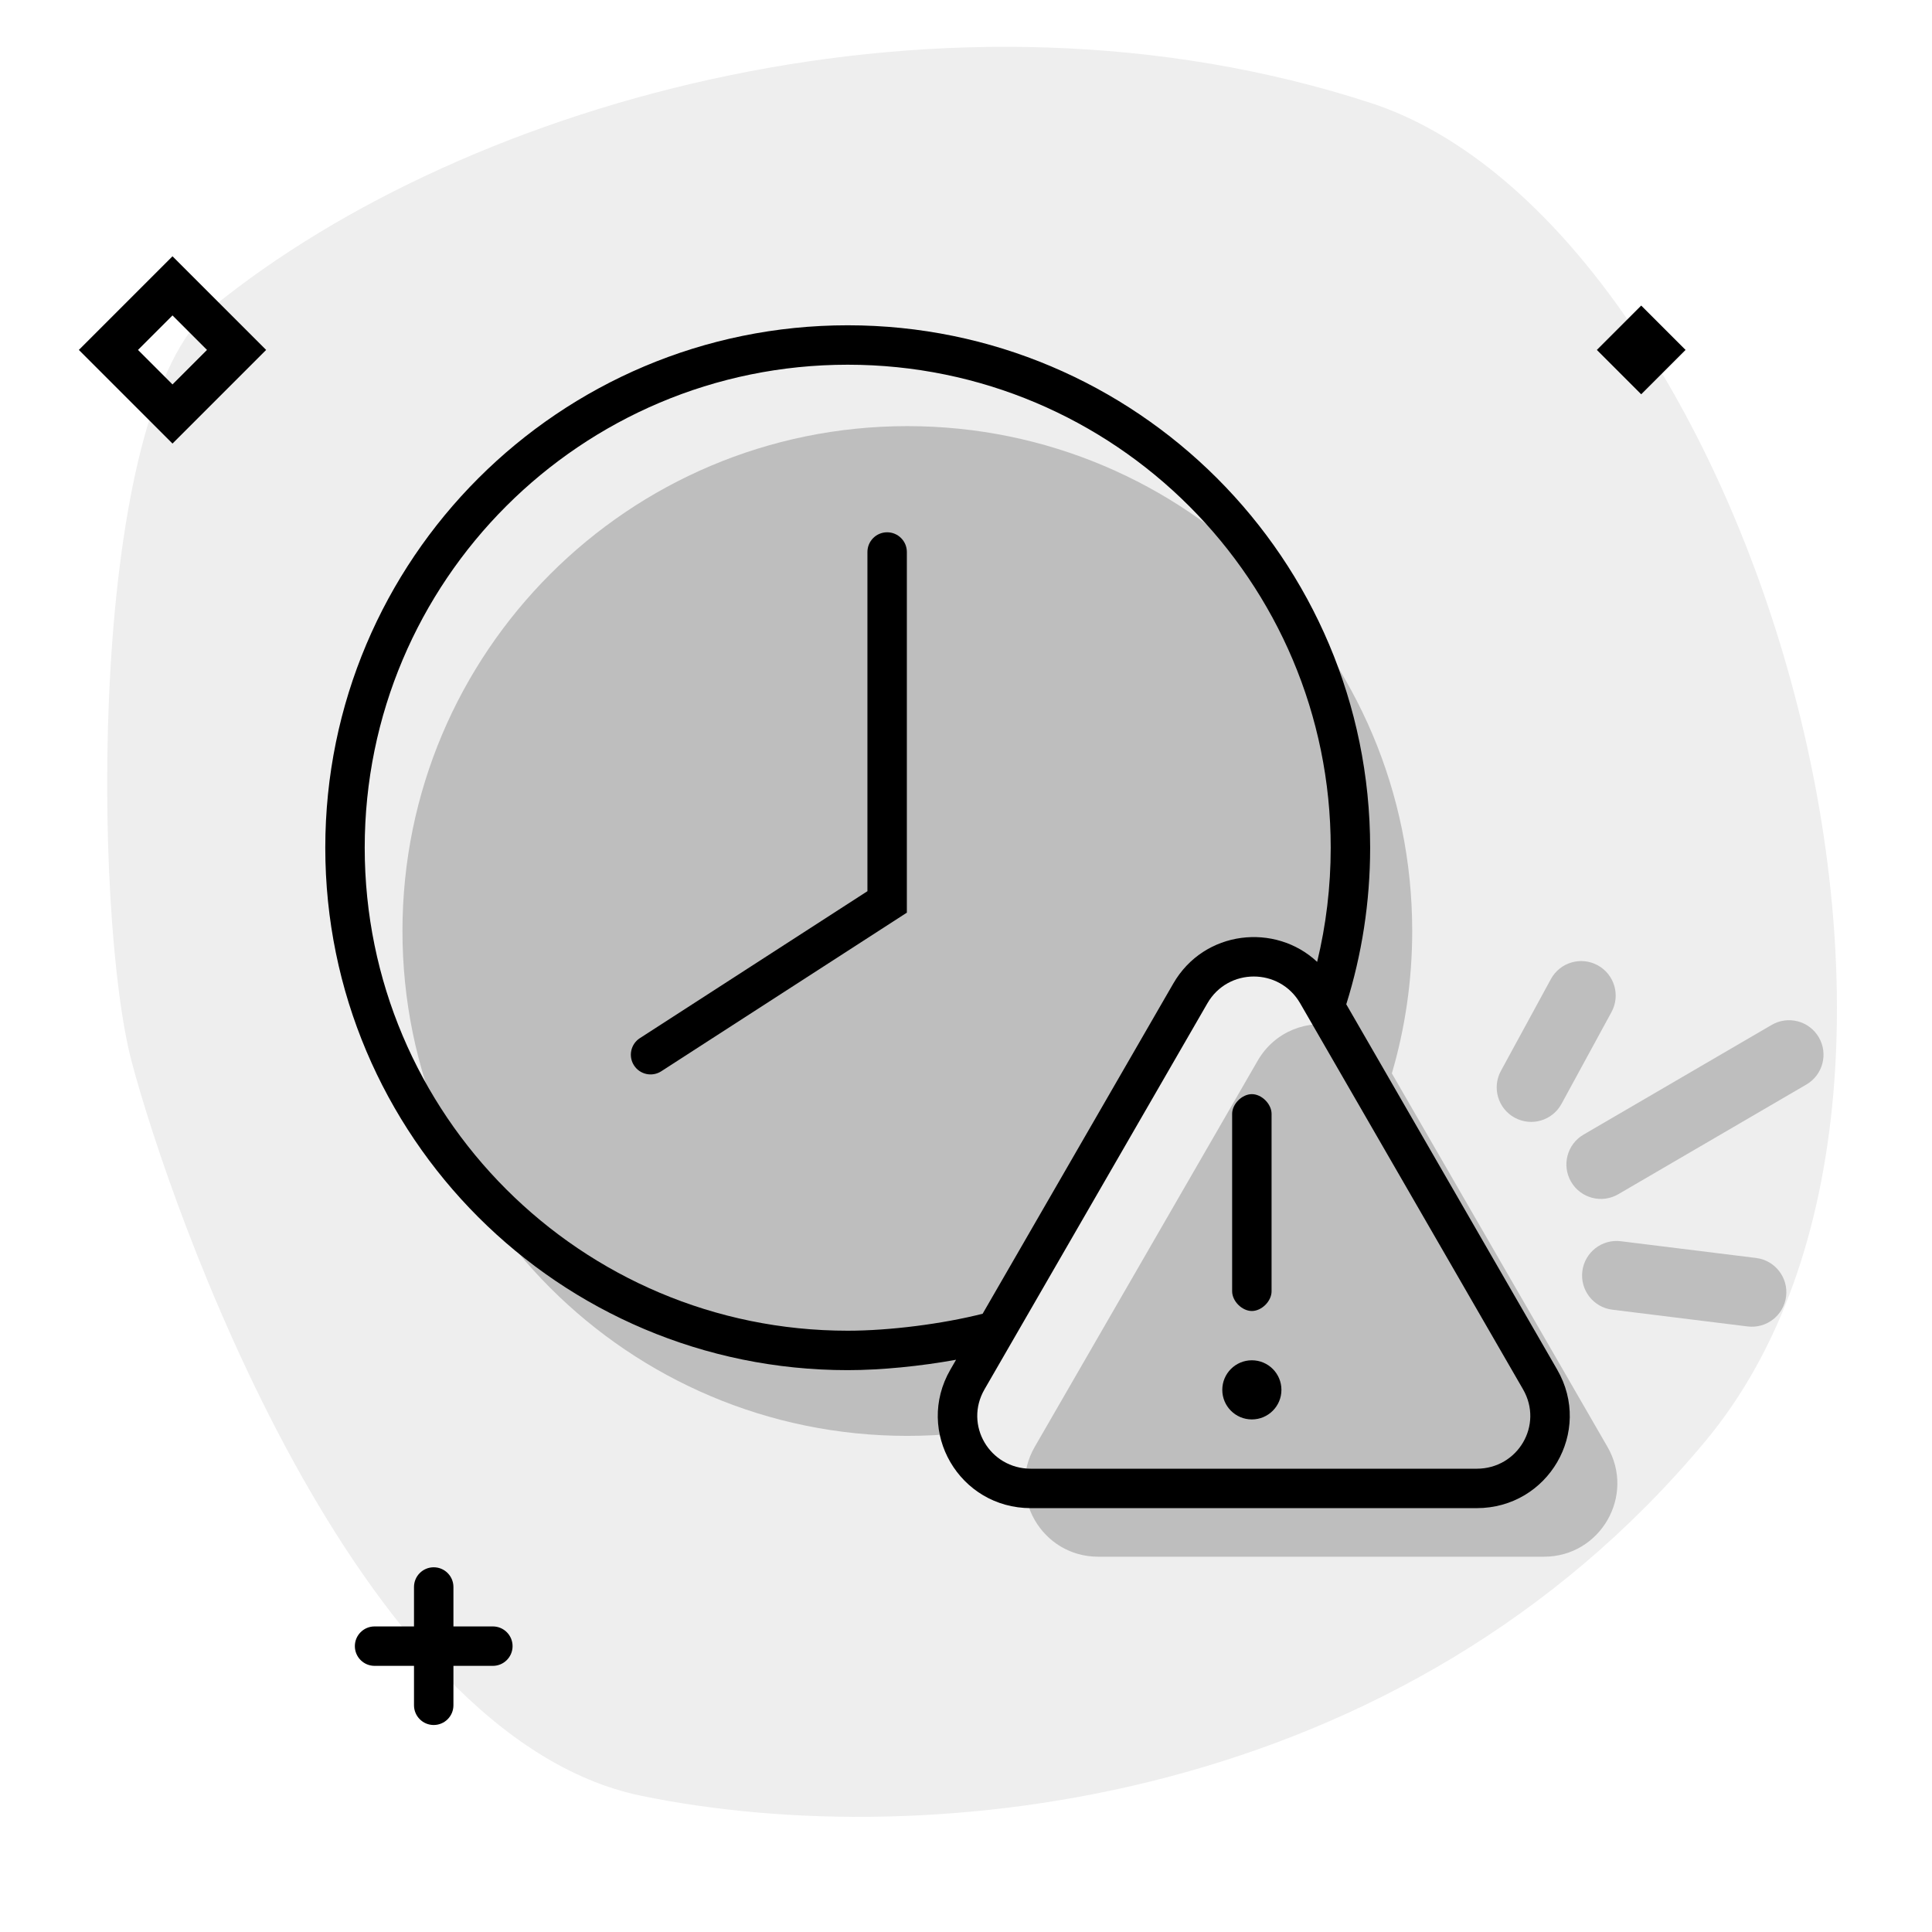
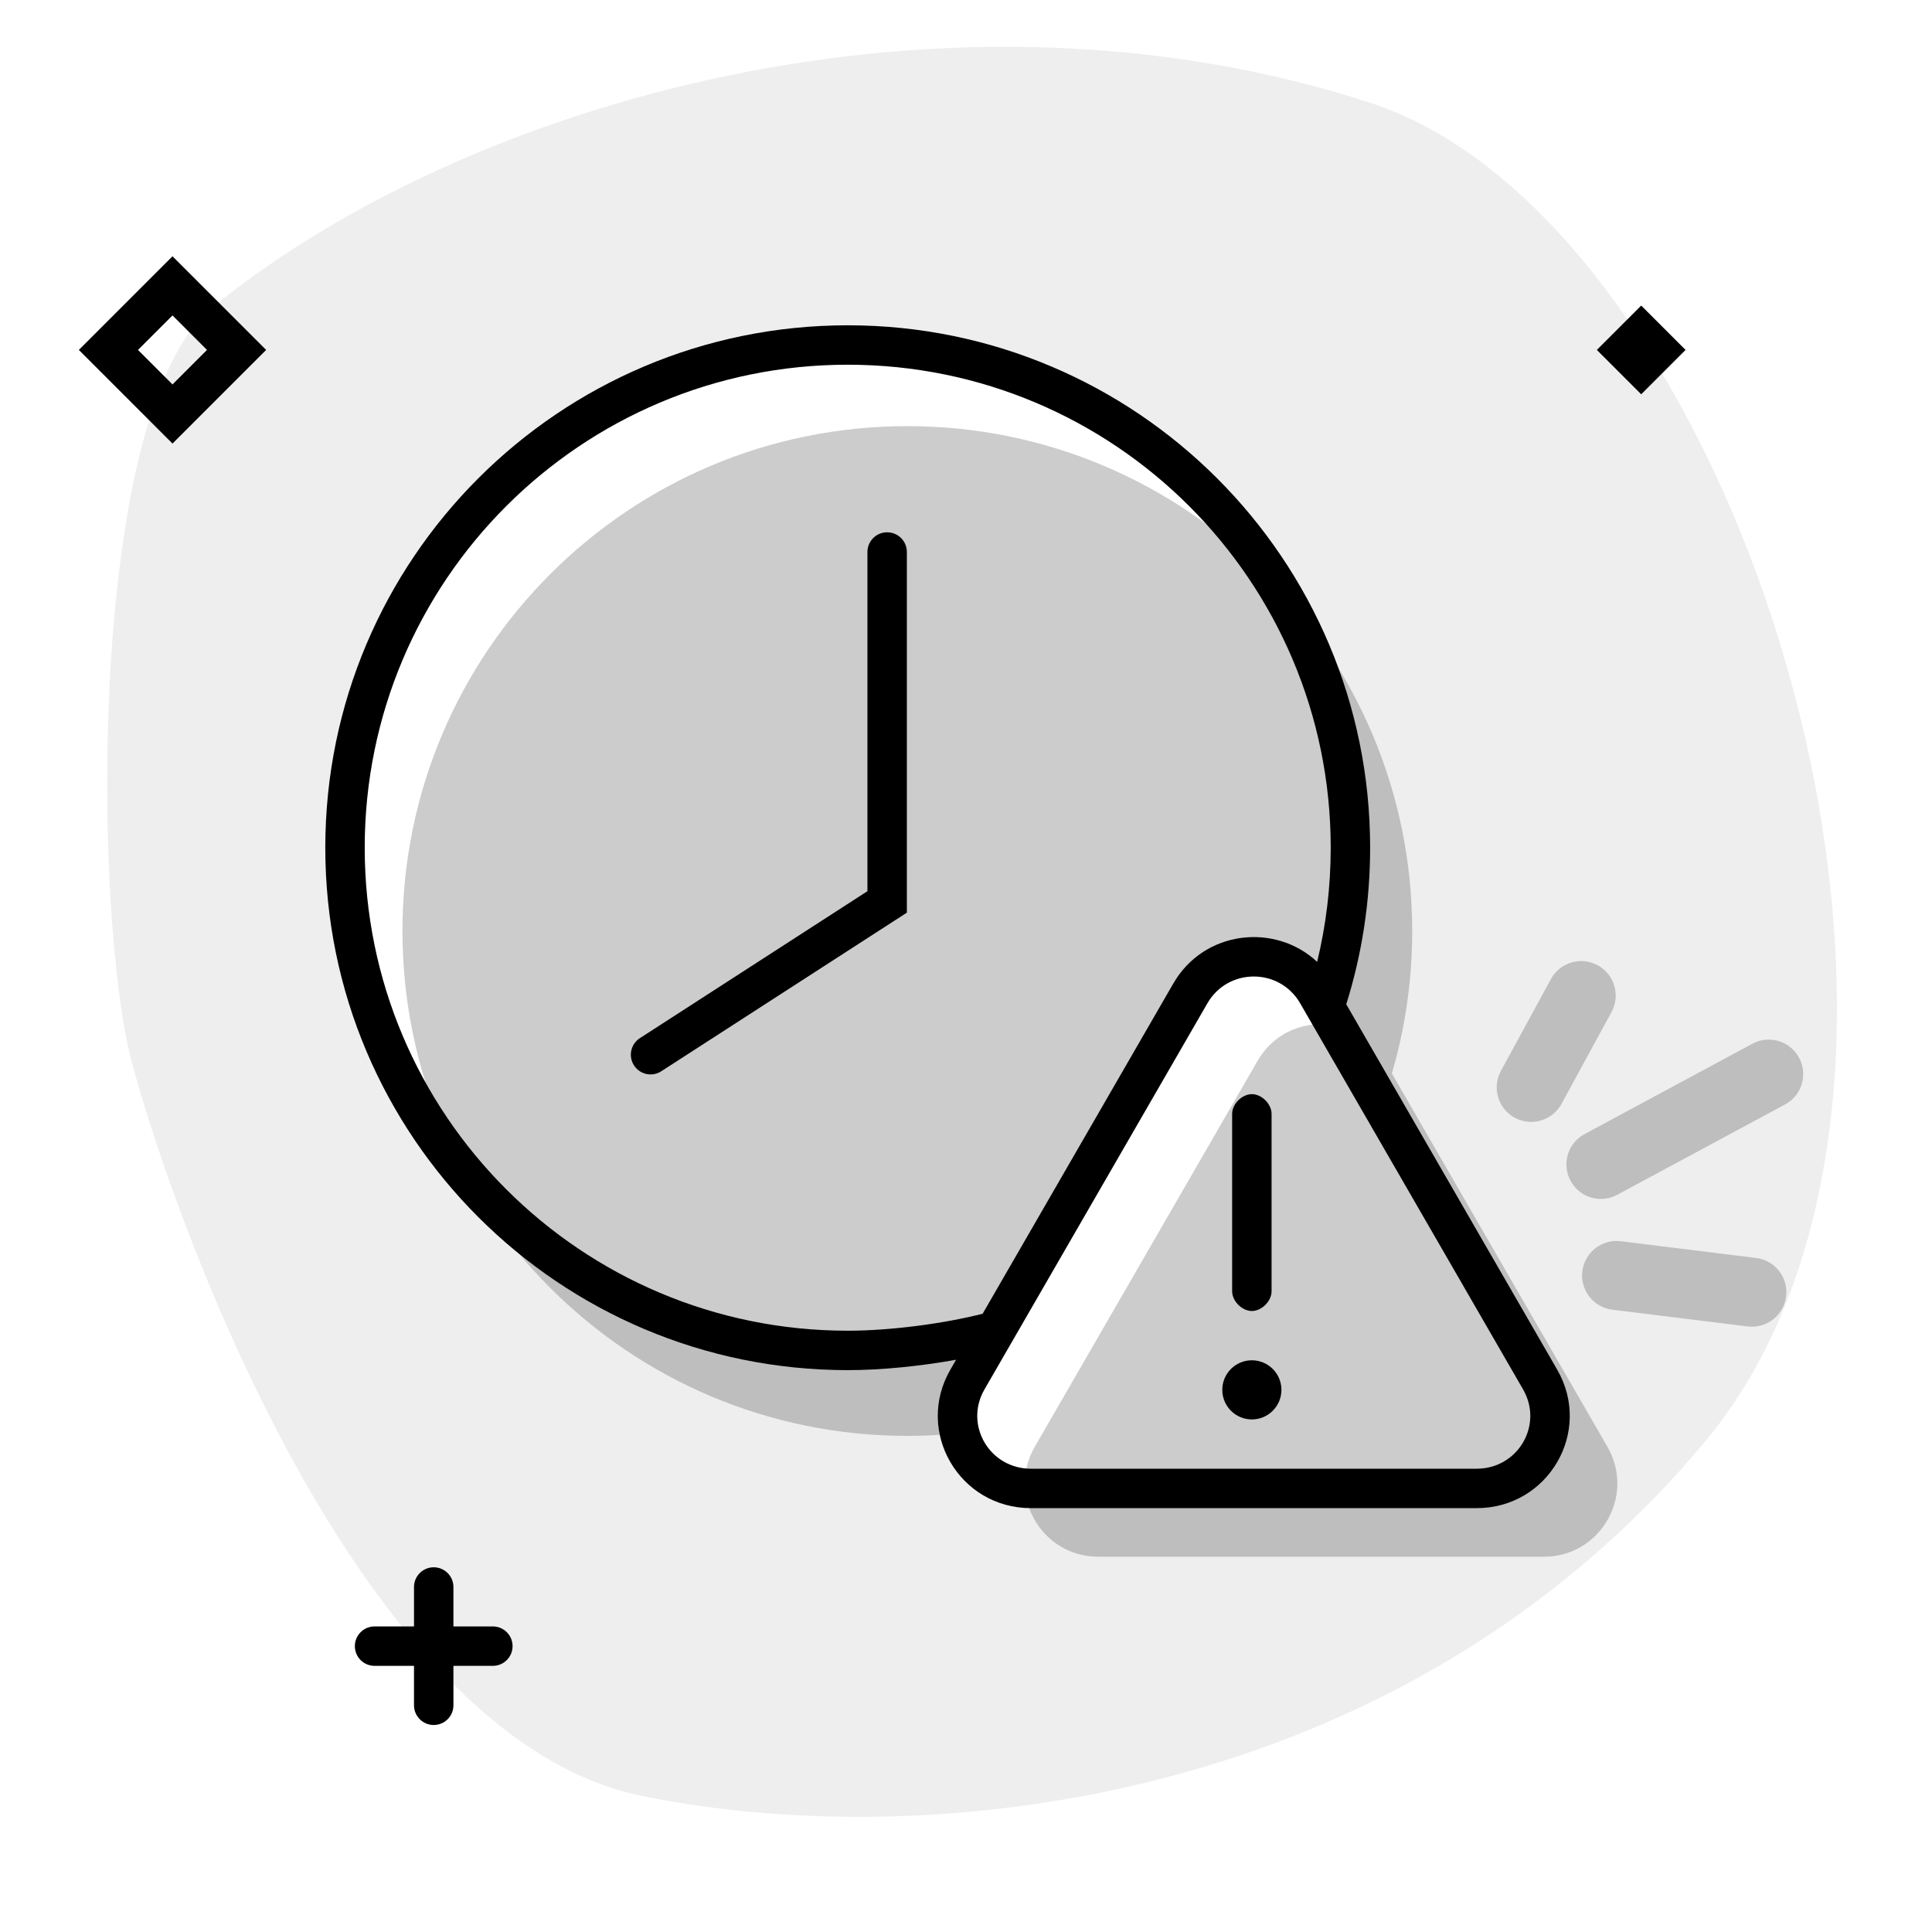
<svg xmlns="http://www.w3.org/2000/svg" width="196" height="196" viewBox="0 0 196 196" fill="none">
-   <path opacity="0.07" d="M21.575 31.154C47.611 10.02 96.215 -3.509 139.054 10.443C176.696 22.703 203.769 109.277 173.01 146.204C142.252 183.131 94.222 188.184 65.064 182.184C35.906 176.184 17.236 122.369 13.351 107.681C9.467 92.993 8.783 41.536 21.575 31.154Z" fill="black" />
+   <path opacity="0.07" fill-rule="evenodd" clip-rule="evenodd" d="M139.054 10.442C96.215 -3.509 47.611 10.02 21.575 31.153C8.783 41.535 9.467 92.992 13.351 107.68C17.236 122.368 35.906 176.184 65.064 182.184C94.222 188.184 142.252 183.13 173.01 146.204C203.769 109.277 176.696 22.702 139.054 10.442ZM139 86C139 91.531 138.152 96.868 136.578 101.885L157.977 138.95C161.607 145.238 157.069 153 149.809 153H104.582C97.321 153 92.783 145.238 96.413 138.95L96.993 137.946C93.366 138.603 89.382 139 86 139C56.729 139 33 115.271 33 86C33 56.729 56.729 33 86 33C115.271 33 139 56.729 139 86Z" fill="black" />
  <g opacity="0.2">
-     <path d="M127.588 107.611C129.34 104.577 132.701 103.401 135.7 104.083L133 100.5C130.139 95.545 123.861 95.545 121 100.5L99 138.5C97.559 140.995 95.897 143.242 97.174 145.416C95.488 145.584 93.778 145.669 92.049 145.669C63.761 145.669 40.829 122.738 40.829 94.45C40.829 66.162 63.761 43.23 92.049 43.23C120.336 43.23 143.268 66.162 143.268 94.45C143.268 99.466 142.547 104.315 141.203 108.896L163.074 146.779C165.935 151.733 162.359 157.927 156.638 157.927H111.411C105.69 157.927 102.114 151.733 104.975 146.779L127.588 107.611Z" fill="black" />
-     <path d="M177.295 134.567C179.213 134.804 180.961 133.441 181.198 131.523C181.436 129.605 180.073 127.857 178.154 127.62L164.43 125.921C162.512 125.684 160.764 127.047 160.527 128.965C160.289 130.883 161.652 132.631 163.57 132.868L177.295 134.567Z" fill="black" />
-     <path d="M184.518 105.237C185.492 106.907 184.928 109.05 183.258 110.023L164.173 121.154C162.504 122.128 160.361 121.564 159.387 119.894C158.413 118.224 158.977 116.081 160.647 115.107L179.732 103.977C181.402 103.003 183.545 103.567 184.518 105.237Z" fill="black" />
-     <path d="M163.485 102.673C164.409 100.976 163.782 98.85 162.084 97.926C160.386 97.001 158.261 97.629 157.337 99.326L152.265 108.642C151.341 110.339 151.968 112.465 153.665 113.389C155.363 114.314 157.489 113.687 158.413 111.989L163.485 102.673Z" fill="black" />
+     <path d="M127.588 107.611C129.34 104.577 132.701 103.401 135.7 104.083L133 100.5C130.139 95.545 123.861 95.545 121 100.5L99 138.5C97.559 140.996 95.897 143.242 97.174 145.417C95.488 145.584 93.778 145.67 92.049 145.67C63.761 145.67 40.829 122.738 40.829 94.451C40.829 66.163 63.761 43.231 92.049 43.231C120.336 43.231 143.268 66.163 143.268 94.451C143.268 99.467 142.547 104.315 141.203 108.897L163.074 146.779C165.935 151.734 162.359 157.927 156.638 157.927H111.411C105.69 157.927 102.114 151.734 104.975 146.779L127.588 107.611Z" fill="black" />
+     <path d="M177.295 134.567C179.213 134.804 180.961 133.442 181.198 131.523C181.436 129.605 180.073 127.857 178.154 127.62L164.43 125.922C162.512 125.684 160.764 127.047 160.527 128.965C160.289 130.884 161.652 132.631 163.57 132.869L177.295 134.567Z" fill="black" />
+     <path d="M182.458 107.203C183.432 108.872 182.868 111.015 181.198 111.989L164.173 121.155C162.504 122.128 160.361 121.564 159.387 119.895C158.413 118.225 158.977 116.082 160.647 115.108L177.672 105.943C179.341 104.969 181.484 105.533 182.458 107.203Z" fill="black" />
+     <path d="M163.485 102.674C164.409 100.976 163.782 98.851 162.084 97.926C160.386 97.002 158.261 97.629 157.337 99.327L152.265 108.642C151.341 110.34 151.968 112.465 153.665 113.39C155.363 114.314 157.489 113.687 158.413 111.989L163.485 102.674Z" fill="black" />
  </g>
  <path fill-rule="evenodd" clip-rule="evenodd" d="M27 35.5L17.5 26L8 35.5L17.5 45L27 35.5ZM17.5 39L14 35.5L17.5 32L21 35.5L17.5 39Z" fill="black" />
  <path d="M171 35.5L166.5 31L162 35.5L166.5 40L171 35.5Z" fill="black" />
  <path d="M90 54C88.895 54 88 54.895 88 56V90.411L64.915 105.32C63.987 105.919 63.721 107.157 64.32 108.085C64.919 109.013 66.157 109.279 67.085 108.68L92 92.589V56C92 54.895 91.105 54 90 54Z" fill="black" />
  <path d="M127 111C128 111 129 112 129 113V131C129 132 128 133 127 133C126 133 125 132 125 131V113C125 112 126 111 127 111Z" fill="black" />
  <path d="M127 144C128.657 144 130 142.657 130 141C130 139.343 128.657 138 127 138C125.343 138 124 139.343 124 141C124 142.657 125.343 144 127 144Z" fill="black" />
  <path fill-rule="evenodd" clip-rule="evenodd" d="M136.578 101.885C138.152 96.868 139 91.531 139 86C139 56.729 115.271 33 86 33C56.729 33 33 56.729 33 86C33 115.271 56.729 139 86 139C89.382 139 93.366 138.603 96.993 137.946L96.413 138.95C92.783 145.238 97.321 153 104.582 153H149.809C157.069 153 161.607 145.238 157.977 138.95L136.578 101.885ZM86 37C113.062 37 135 58.938 135 86C135 89.991 134.523 93.869 133.624 97.581C129.384 93.608 122.168 94.342 119.027 99.782L99.688 133.278C95.613 134.311 90.257 135 86 135C58.938 135 37 113.062 37 86C37 58.938 58.938 37 86 37ZM132.214 102.328L132.212 102.334L132.219 102.336L154.513 140.95C156.604 144.571 153.99 149 149.809 149H104.582C100.4 149 97.787 144.571 99.877 140.95L122.491 101.782C124.582 98.161 129.809 98.161 131.899 101.782L132.214 102.328Z" fill="black" />
  <path d="M46 161C46 159.895 45.105 159 44 159C42.895 159 42 159.895 42 161V165H38C36.895 165 36 165.895 36 167C36 168.105 36.895 169 38 169H42V173C42 174.105 42.895 175 44 175C45.105 175 46 174.105 46 173V169H50C51.105 169 52 168.105 52 167C52 165.895 51.105 165 50 165H46V161Z" fill="black" />
</svg>
